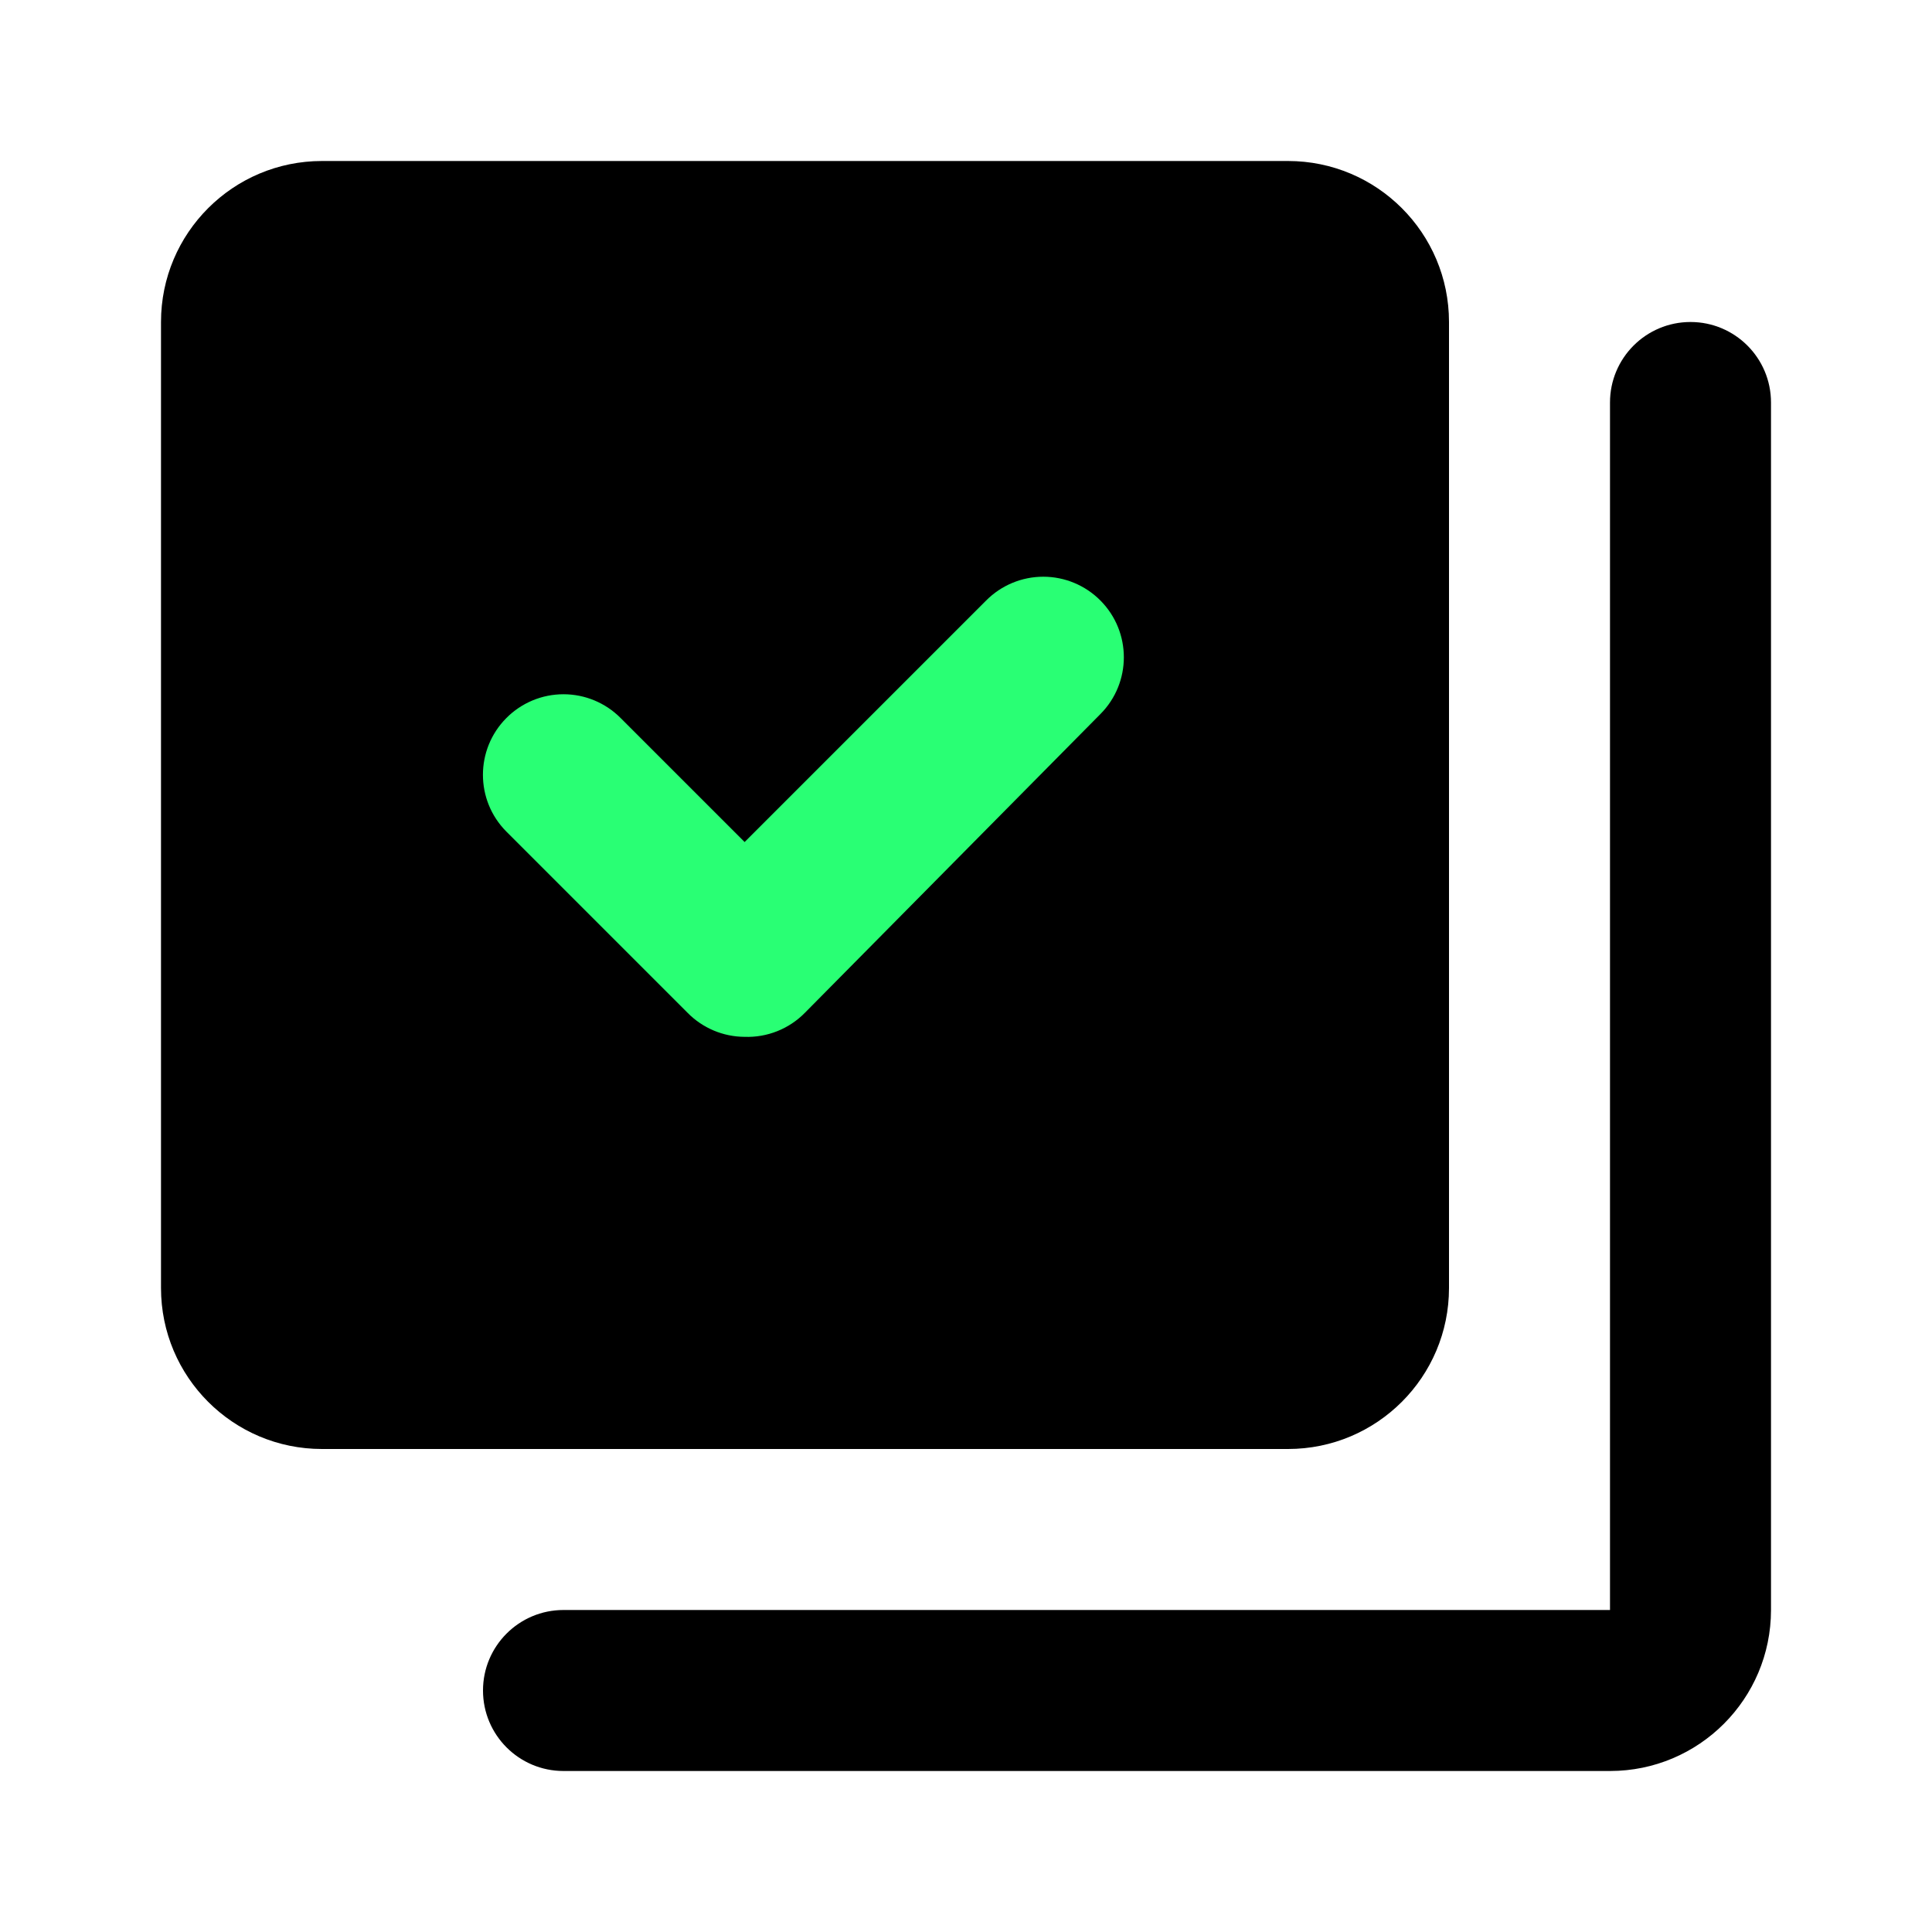
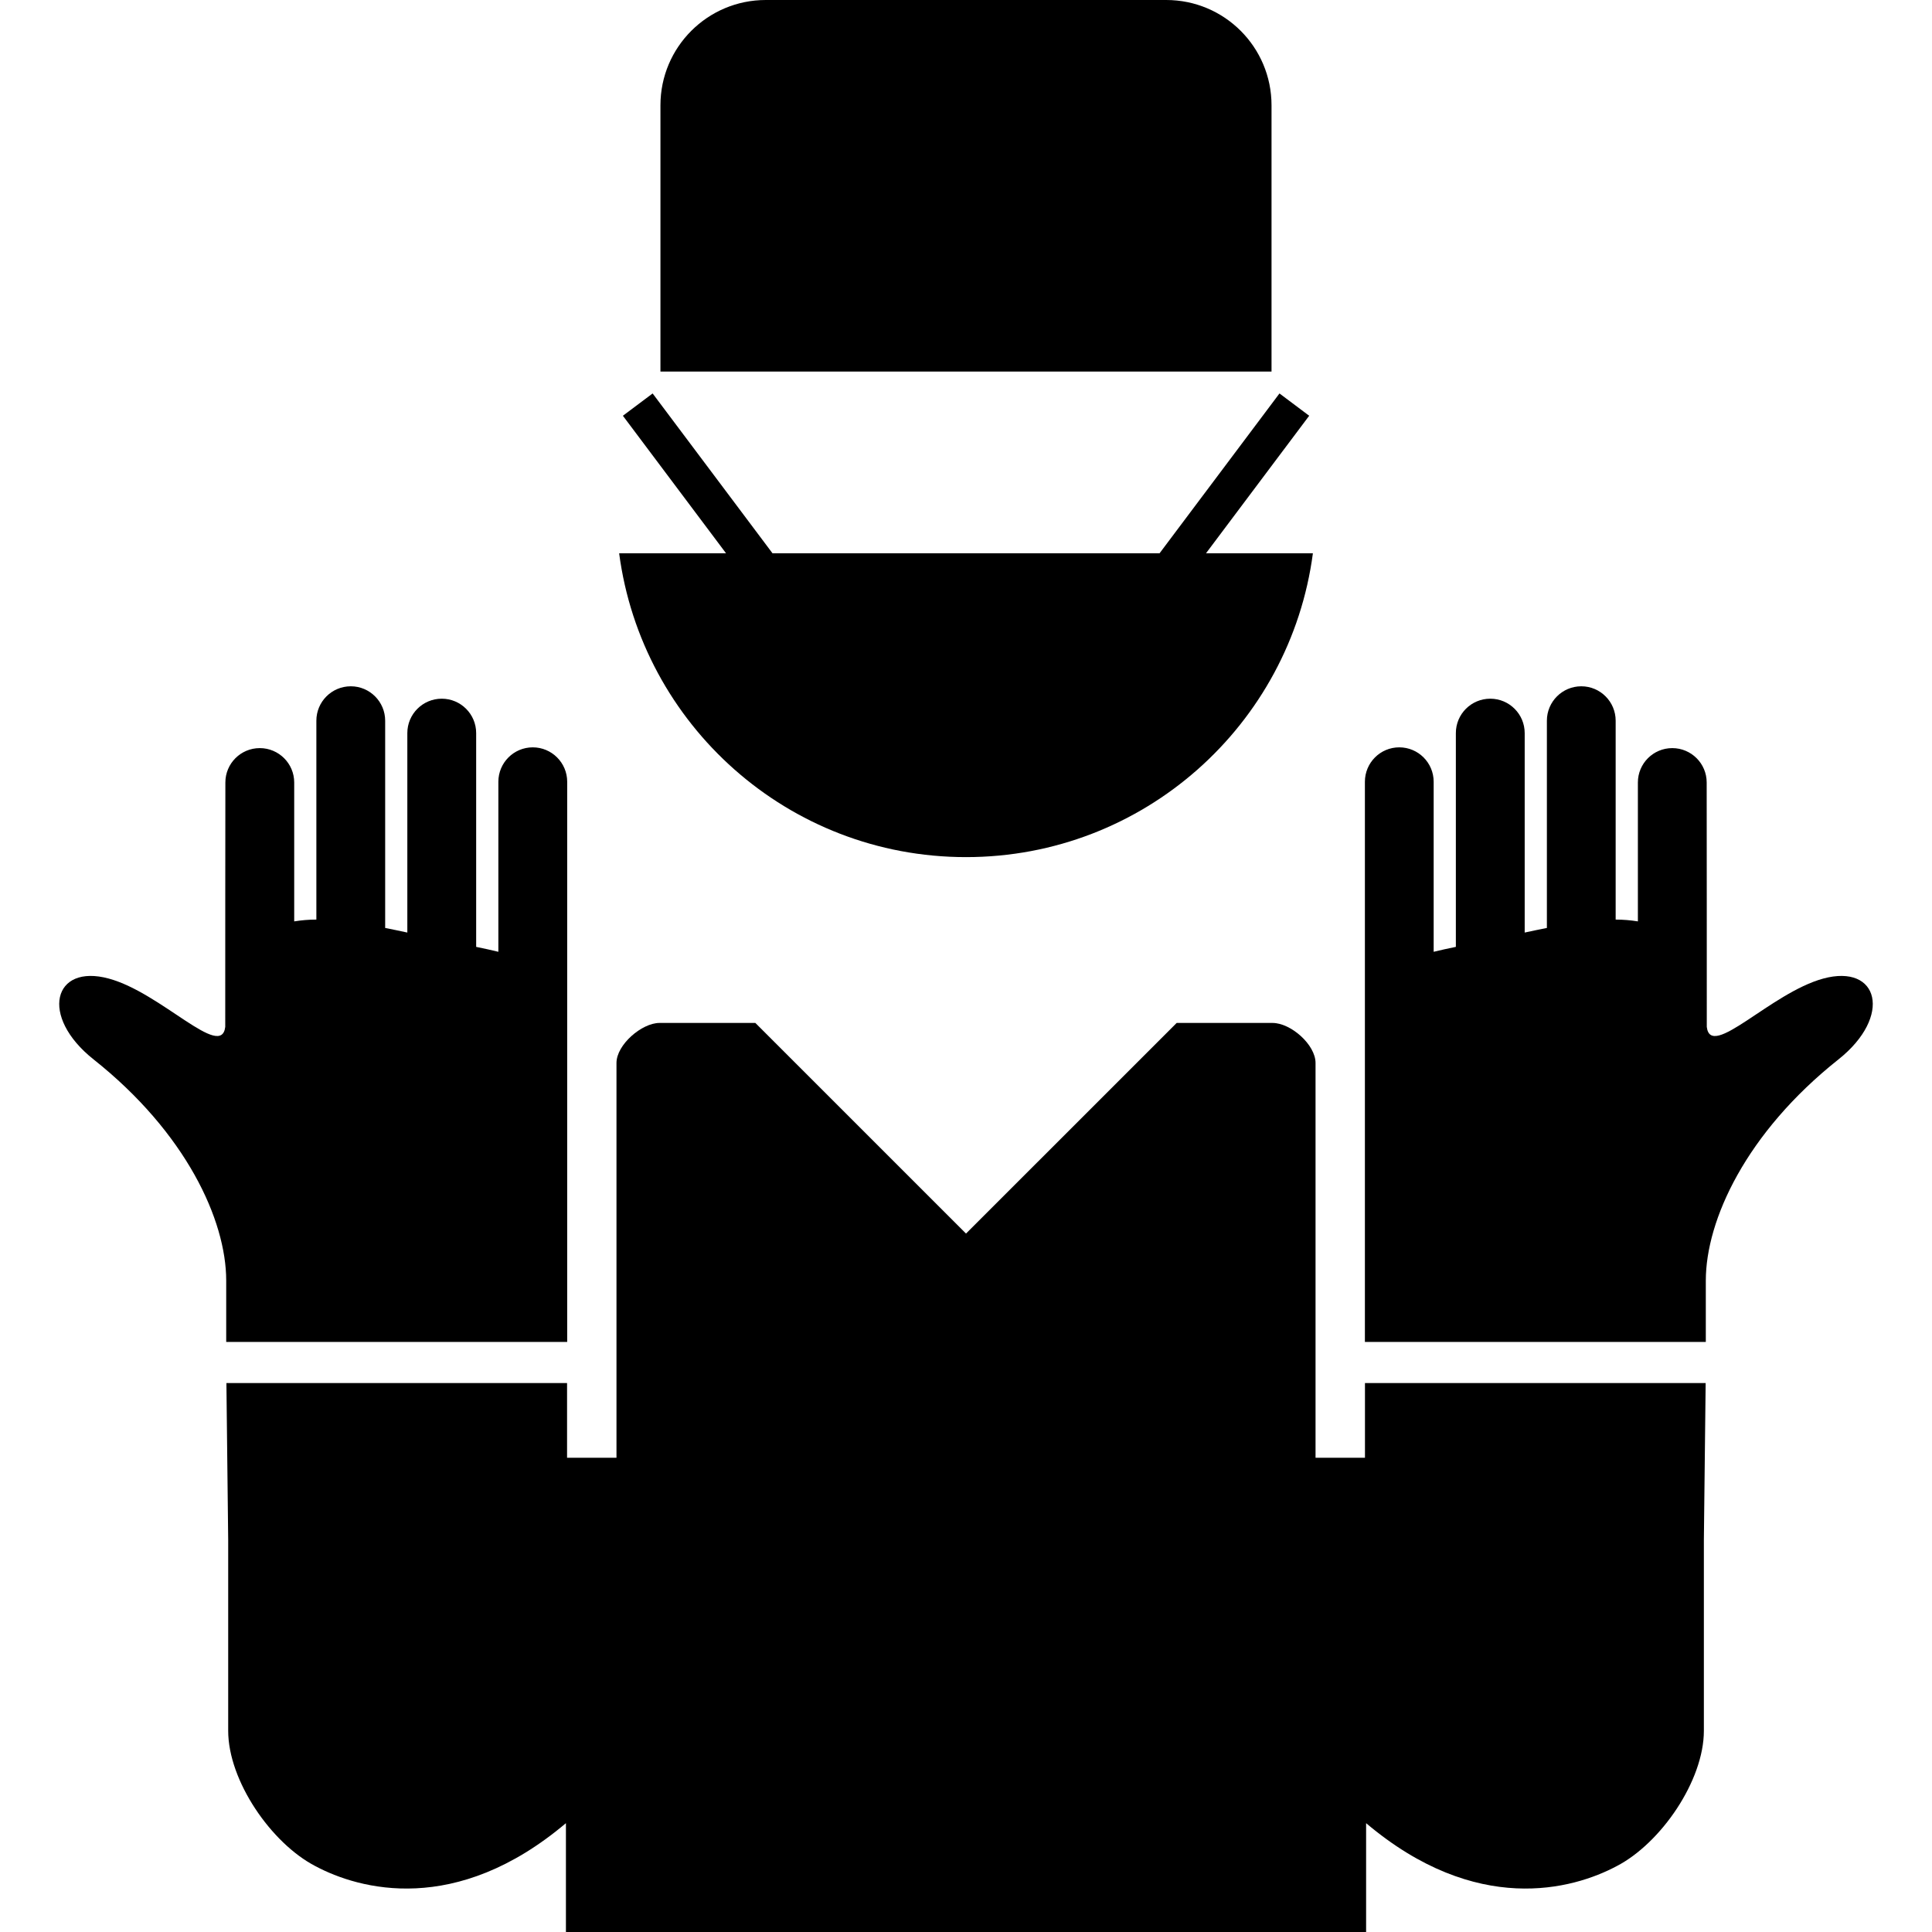
- <svg xmlns="http://www.w3.org/2000/svg" fill="#000000" width="800px" height="800px" viewBox="0 0 24 24" id="done-collection" data-name="Flat Color" class="icon flat-color">
-   <g id="SVGRepo_bgCarrier" stroke-width="0" />
-   <g id="SVGRepo_tracerCarrier" stroke-linecap="round" stroke-linejoin="round" />
-   <g id="SVGRepo_iconCarrier">
-     <path id="primary" d="M18,4V16a2,2,0,0,1-2,2H4a2,2,0,0,1-2-2V4A2,2,0,0,1,4,2H16A2,2,0,0,1,18,4Zm4,16V5a1,1,0,0,0-2,0V20H7a1,1,0,0,0,0,2H20A2,2,0,0,0,22,20Z" style="fill: #000000;" />
-     <path id="secondary" d="M9.25,12.88a1,1,0,0,1-.71-.3L6.29,10.33a1,1,0,0,1,0-1.41,1,1,0,0,1,1.42,0l1.54,1.54,3-3a1,1,0,0,1,1.42,0,1,1,0,0,1,0,1.41L10,12.58A1,1,0,0,1,9.25,12.88Z" style="fill: #29ff74;" />
+ <svg xmlns="http://www.w3.org/2000/svg" height="800px" width="800px" version="1.1" id="_x32_" viewBox="0 0 512 512" xml:space="preserve">
+   <style type="text/css">
+ 	.st0{fill:#000000;}
+ </style>
+   <g>
+     <path class="st0" d="M336.967,27.909C336.967,12.484,324.484,0,309.058,0H202.941c-15.416,0-27.918,12.484-27.918,27.909v70.559   h161.944V27.909z" />
+     <path class="st0" d="M256.004,227.144c47.1,0,85.93-35.106,91.928-80.527h-28.322l27.336-36.439l-7.872-5.909l-31.77,42.348   h-102.59l-31.76-42.348l-7.882,5.909l27.332,36.439h-28.326C170.065,192.038,208.902,227.144,256.004,227.144z" />
+     <path class="st0" d="M150.313,355.626V207.179c0-5.038-4.096-9.125-9.126-9.125c-5.038,0-9.116,4.087-9.116,9.125v45.058   c-1.84-0.453-3.812-0.88-5.882-1.306v-56.653c0-5.038-4.096-9.116-9.116-9.116c-5.039,0-9.126,4.078-9.126,9.116v52.859   c-1.964-0.427-3.927-0.836-5.873-1.218V190.99c0-5.02-4.087-9.116-9.108-9.116c-5.055,0-9.125,4.096-9.125,9.116v52.708   c-2.07,0-3.998,0.177-5.873,0.479v-36.812c0-5.029-4.096-9.108-9.125-9.108c-5.038,0-9.117,4.079-9.117,9.108   c0,0-0.062,63.37-0.035,64.774c-1.048,8.814-16.926-9.019-30.85-12.804c-14.74-4.024-18.473,9.988-4.016,21.441   c24.426,19.379,35.123,42.525,35.123,58.608v16.242H150.313z" />
+     <path class="st0" d="M483.166,259.336c-13.905,3.785-29.811,21.618-30.85,12.804c0.026-1.404-0.027-64.774-0.027-64.774   c0-5.029-4.087-9.108-9.125-9.108c-5.029,0-9.108,4.079-9.108,9.108v36.812c-1.874-0.302-3.839-0.479-5.89-0.479V190.99   c0-5.02-4.07-9.116-9.108-9.116c-5.038,0-9.117,4.096-9.117,9.116v54.929c-1.954,0.382-3.901,0.791-5.882,1.218v-52.859   c0-5.038-4.095-9.116-9.116-9.116c-5.047,0-9.125,4.078-9.125,9.116v56.653c-2.071,0.427-4.052,0.853-5.882,1.306v-45.058   c0-5.038-4.079-9.125-9.116-9.125c-5.038,0-9.108,4.087-9.108,9.125v148.447h90.346v-16.242c0-16.083,10.716-39.228,35.124-58.608   C501.621,269.324,497.907,255.312,483.166,259.336z" />
+     <path class="st0" d="M361.73,386.326h-13.098V281.7c0-4.842-6.548-10.609-11.39-10.609H311.83l-55.826,55.818l-55.827-55.818   h-25.412c-4.674,0-11.391,5.767-11.391,10.609v104.626h-13.096V366.52H60.002l0.471,41.628v50.522   c0,13.248,11.39,29.793,23.084,35.861c11.692,6.247,37.256,13.266,66.418-11.373V512h212.057v-28.842   c29.162,24.64,54.725,17.62,66.427,11.373c11.693-6.068,23.084-22.613,23.084-35.861v-50.522l0.472-41.628H361.73V386.326z" />
  </g>
</svg>
